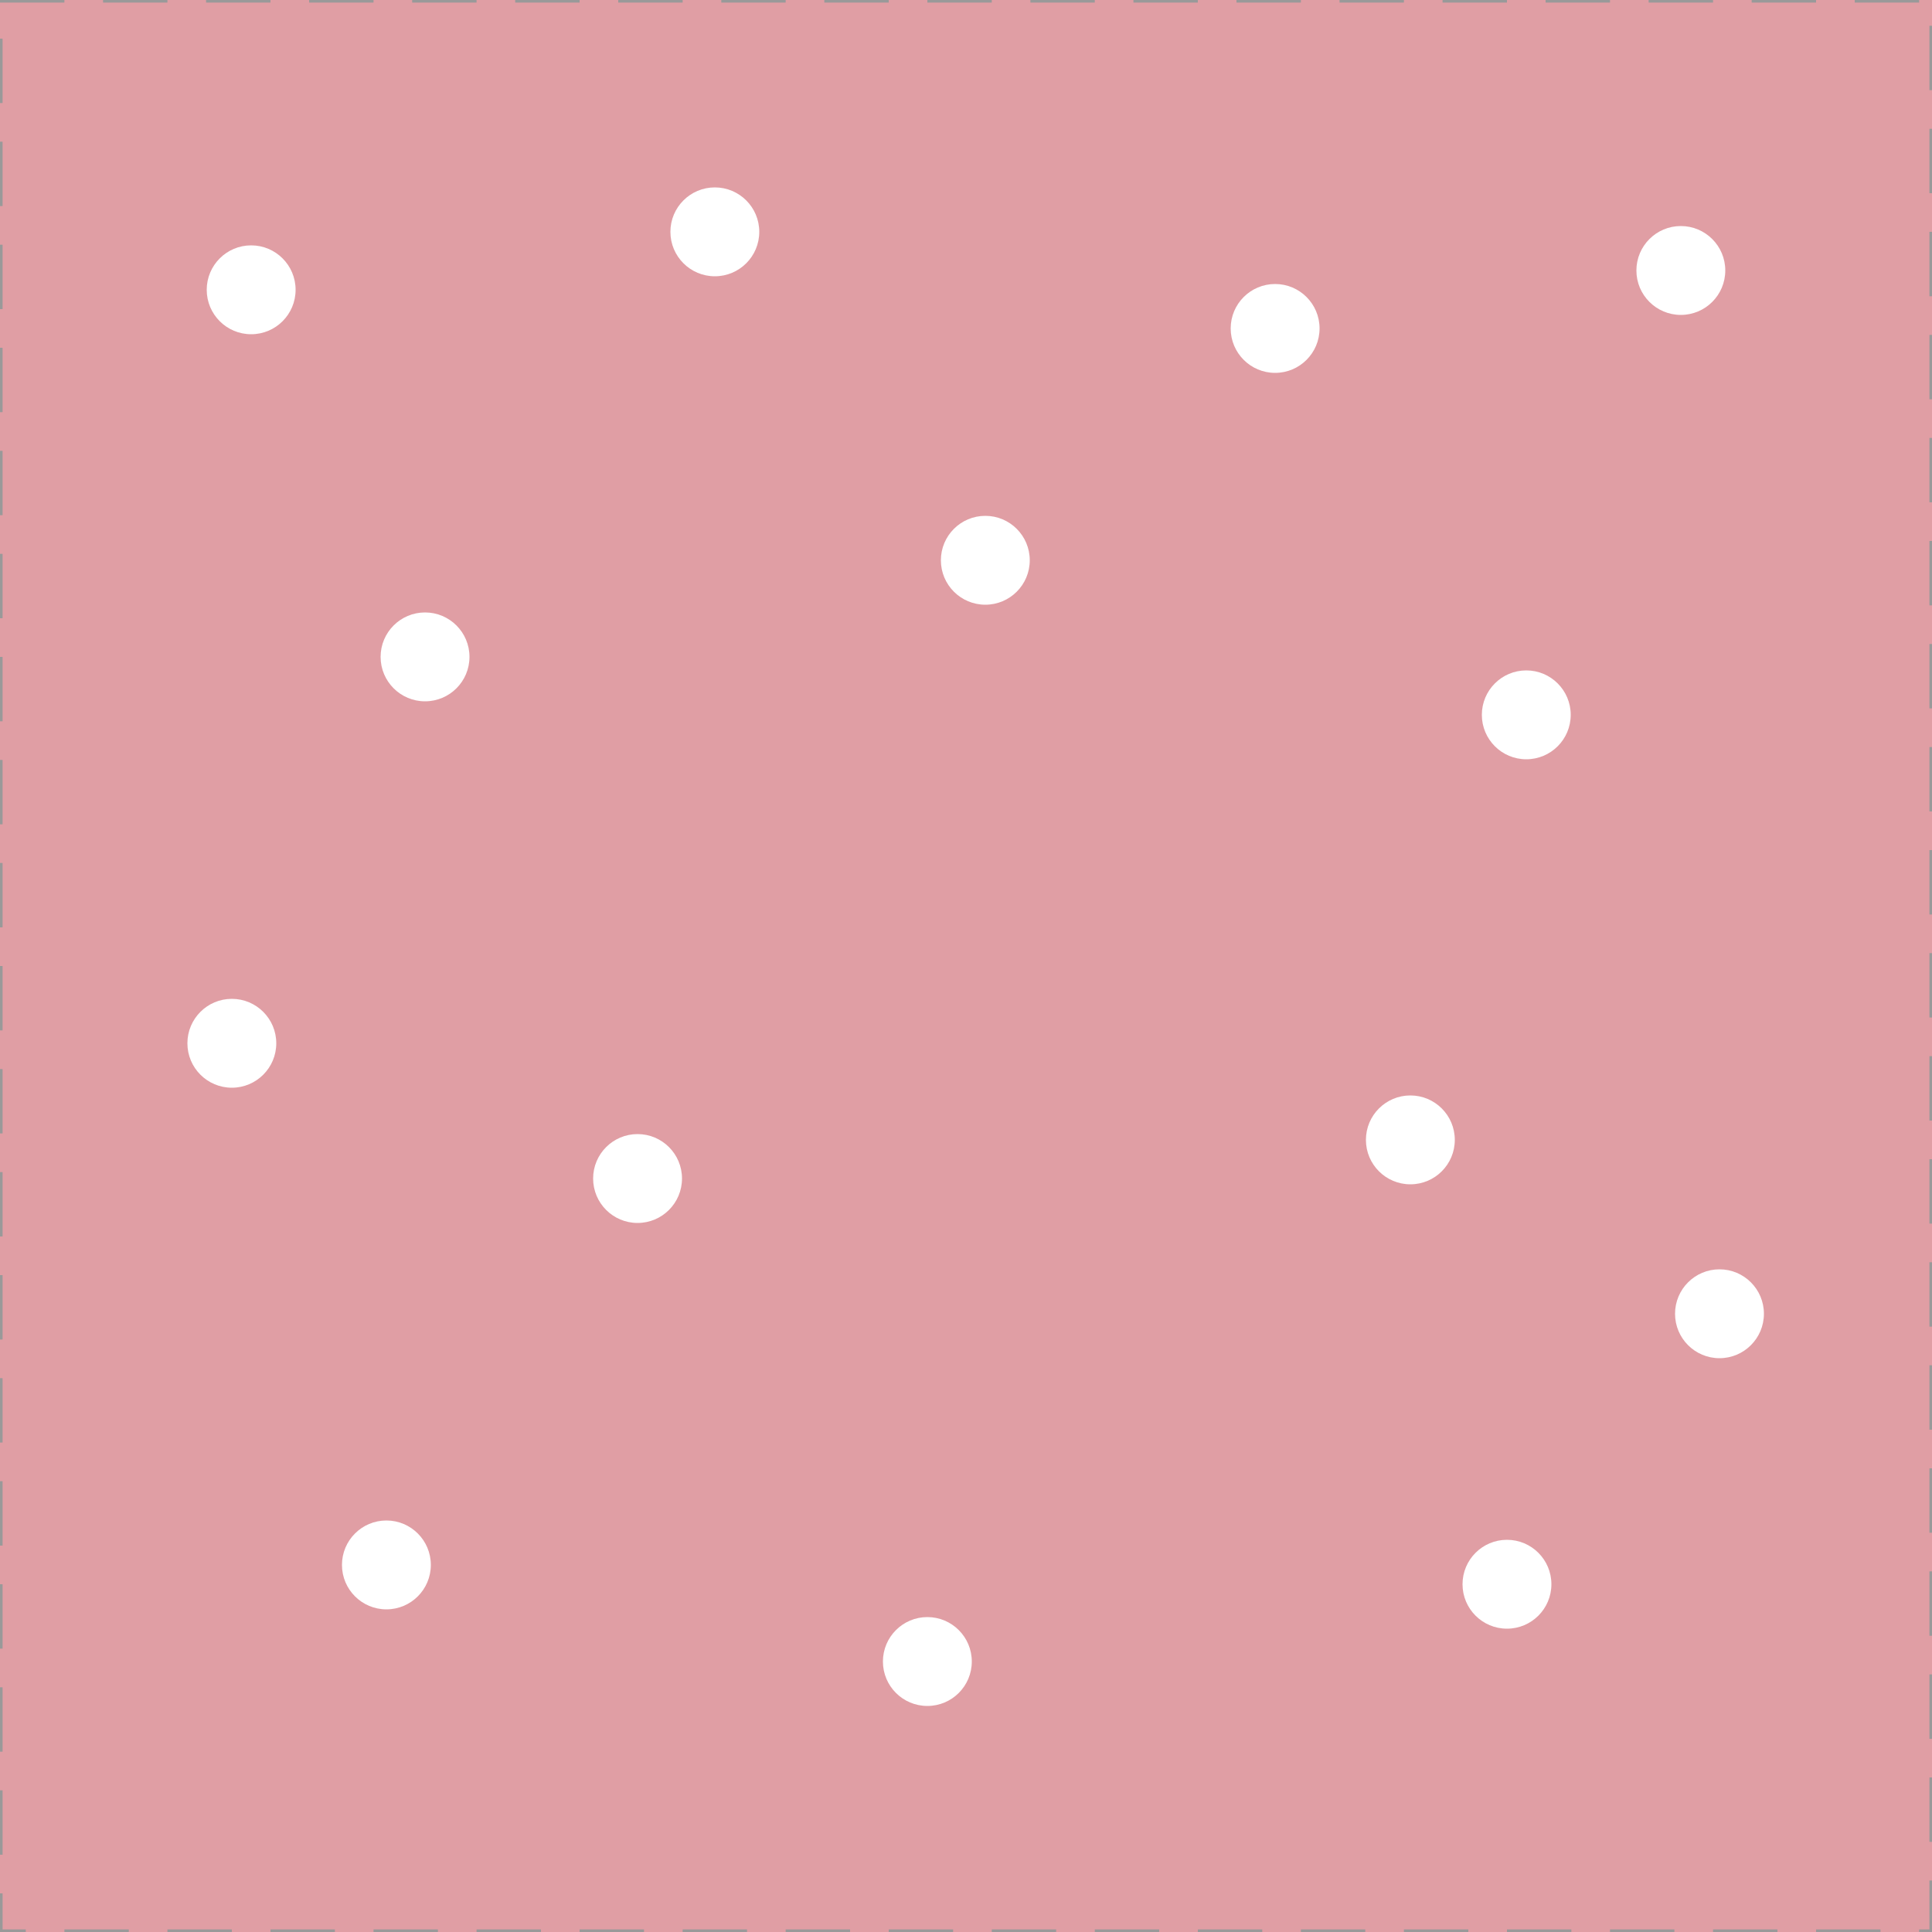
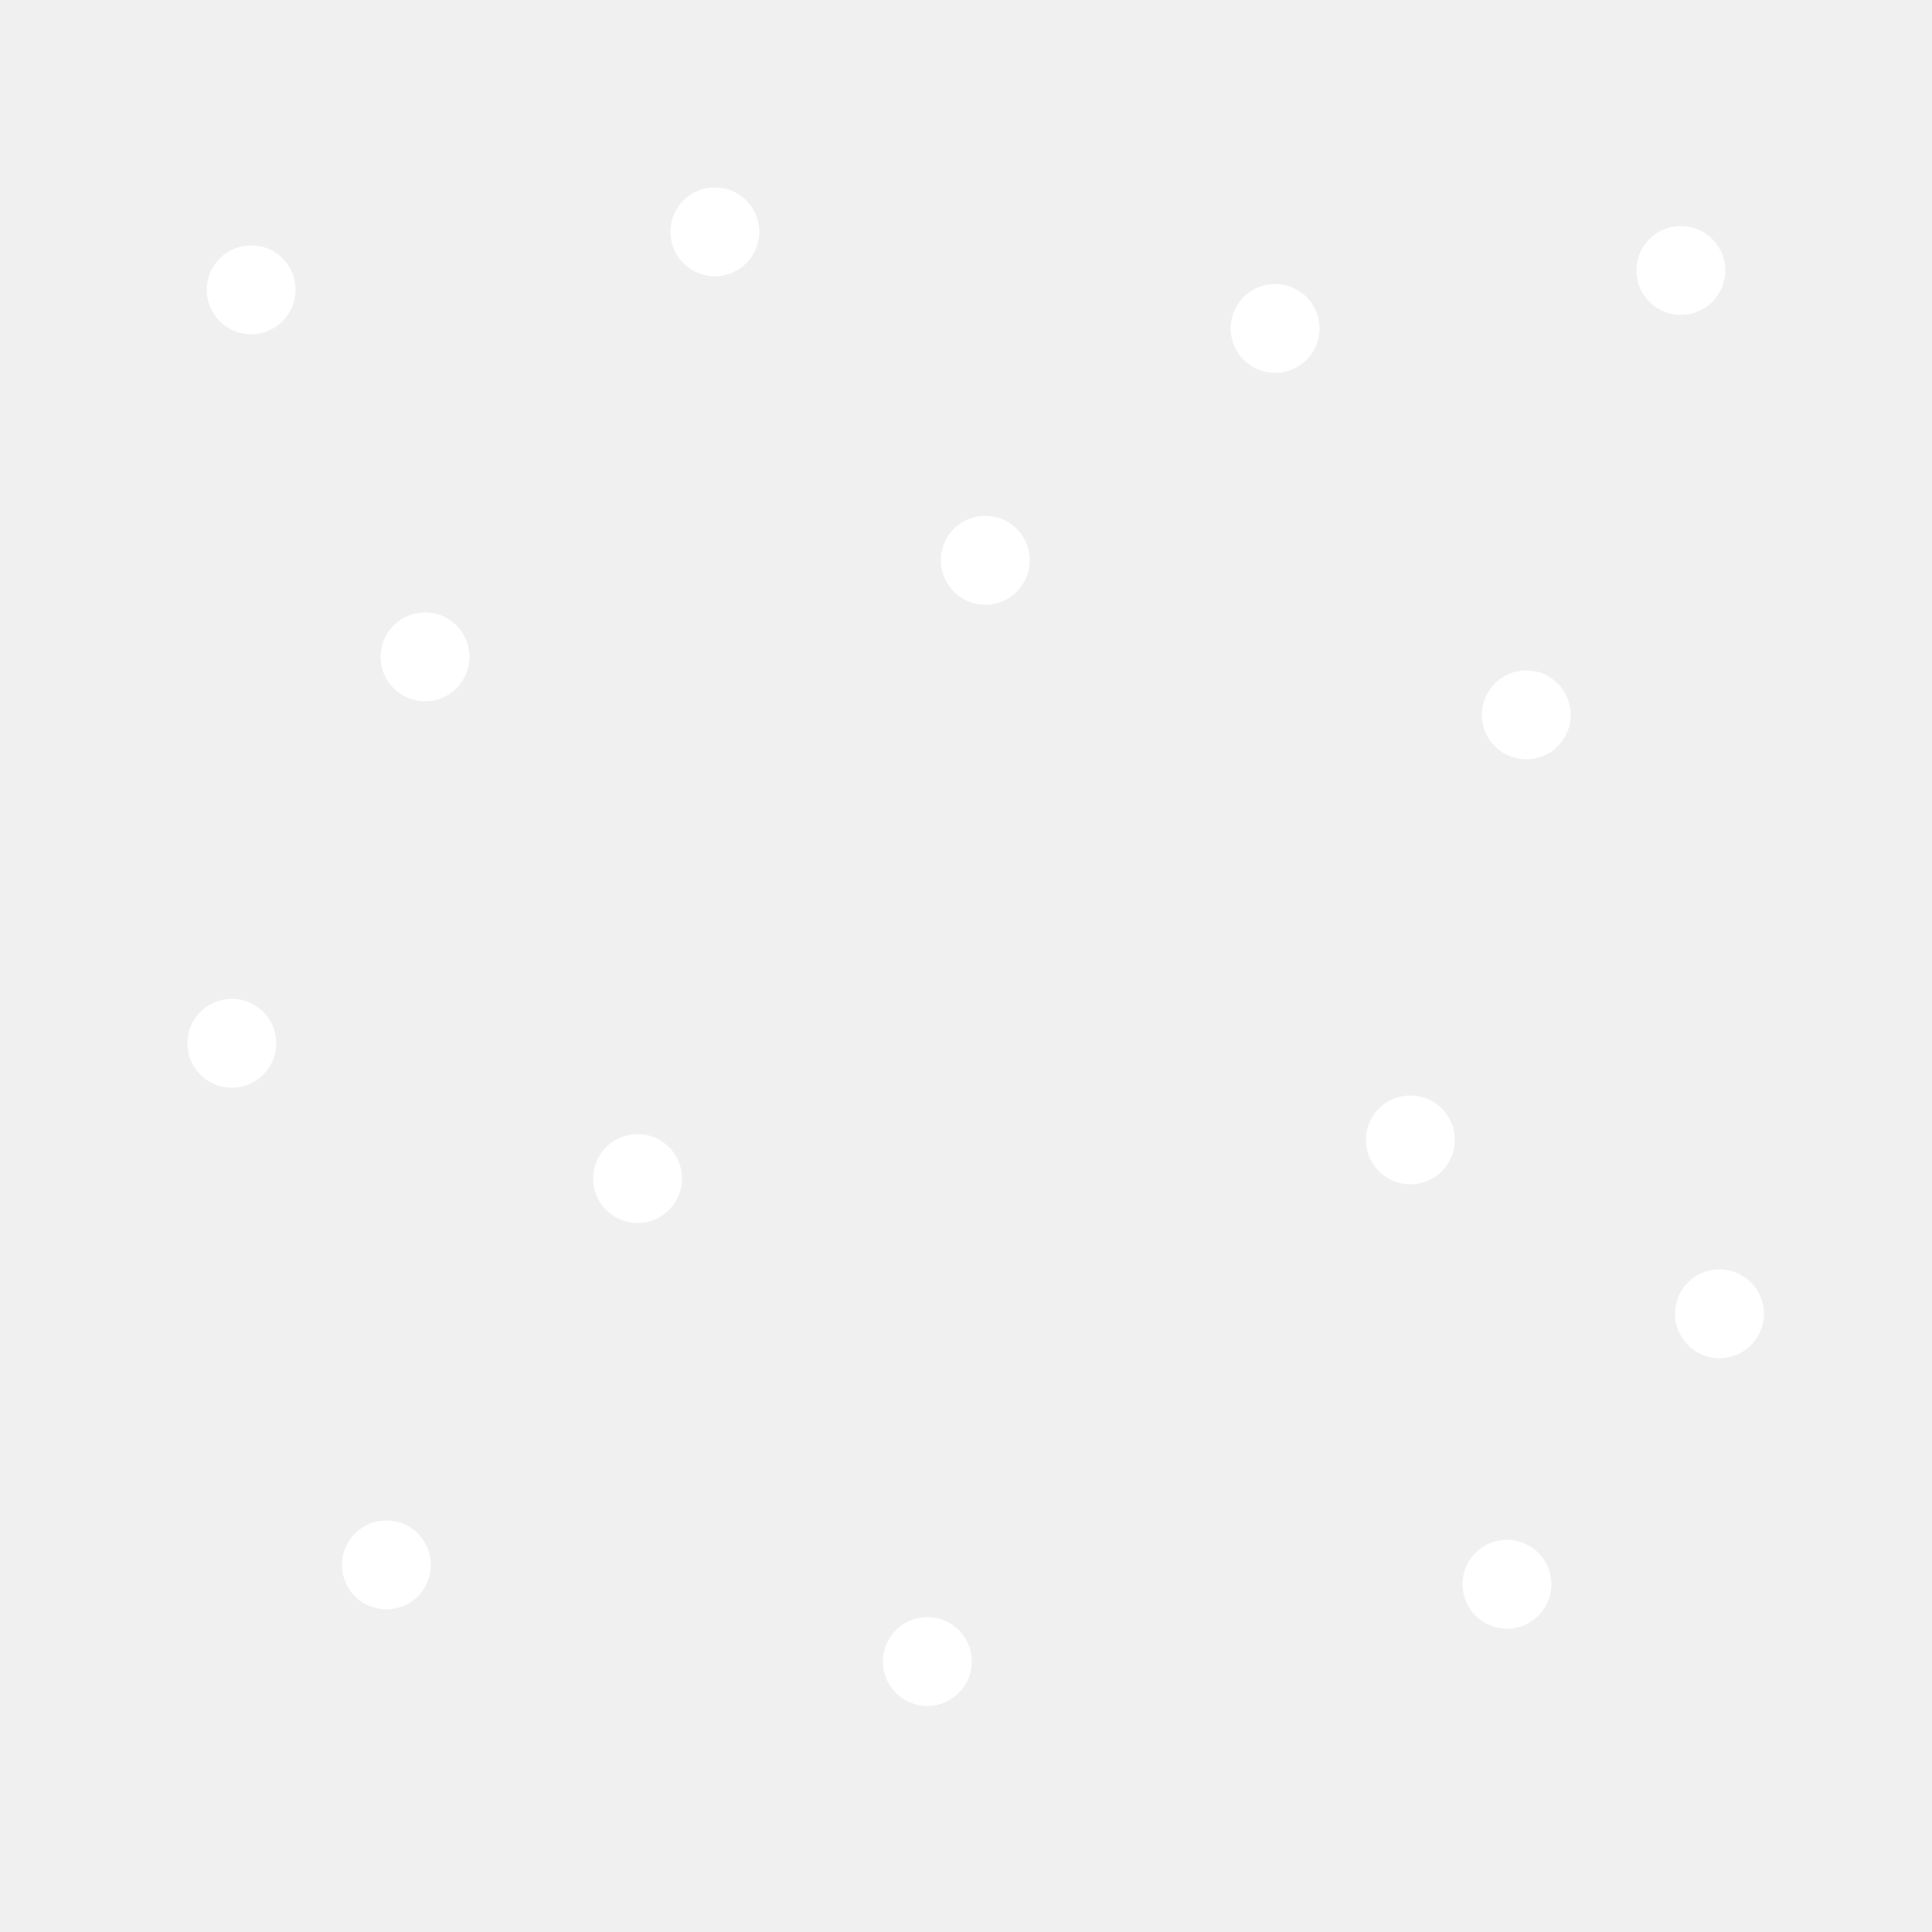
<svg xmlns="http://www.w3.org/2000/svg" width="30cm" height="30cm" viewBox="0 0 30 30">
-   <rect width="30" height="30" fill="#e09ea4" stroke="#999" stroke-width="0.08" stroke-dasharray="1 0.6" />
  <circle cx="3.90" cy="4.50" r="0.69" fill="#ffffff" />
  <circle cx="11.10" cy="3.60" r="0.69" fill="#ffffff" />
  <circle cx="19.80" cy="5.10" r="0.69" fill="#ffffff" />
  <circle cx="26.10" cy="4.20" r="0.69" fill="#ffffff" />
  <circle cx="6.60" cy="10.20" r="0.69" fill="#ffffff" />
  <circle cx="15.30" cy="8.70" r="0.69" fill="#ffffff" />
  <circle cx="23.70" cy="11.10" r="0.69" fill="#ffffff" />
  <circle cx="3.60" cy="16.20" r="0.69" fill="#ffffff" />
  <circle cx="9.90" cy="18.30" r="0.69" fill="#ffffff" />
  <circle cx="21.90" cy="17.70" r="0.69" fill="#ffffff" />
  <circle cx="26.70" cy="20.40" r="0.69" fill="#ffffff" />
  <circle cx="6.00" cy="24.30" r="0.69" fill="#ffffff" />
  <circle cx="14.40" cy="25.80" r="0.69" fill="#ffffff" />
  <circle cx="23.40" cy="24.60" r="0.69" fill="#ffffff" />
</svg>
